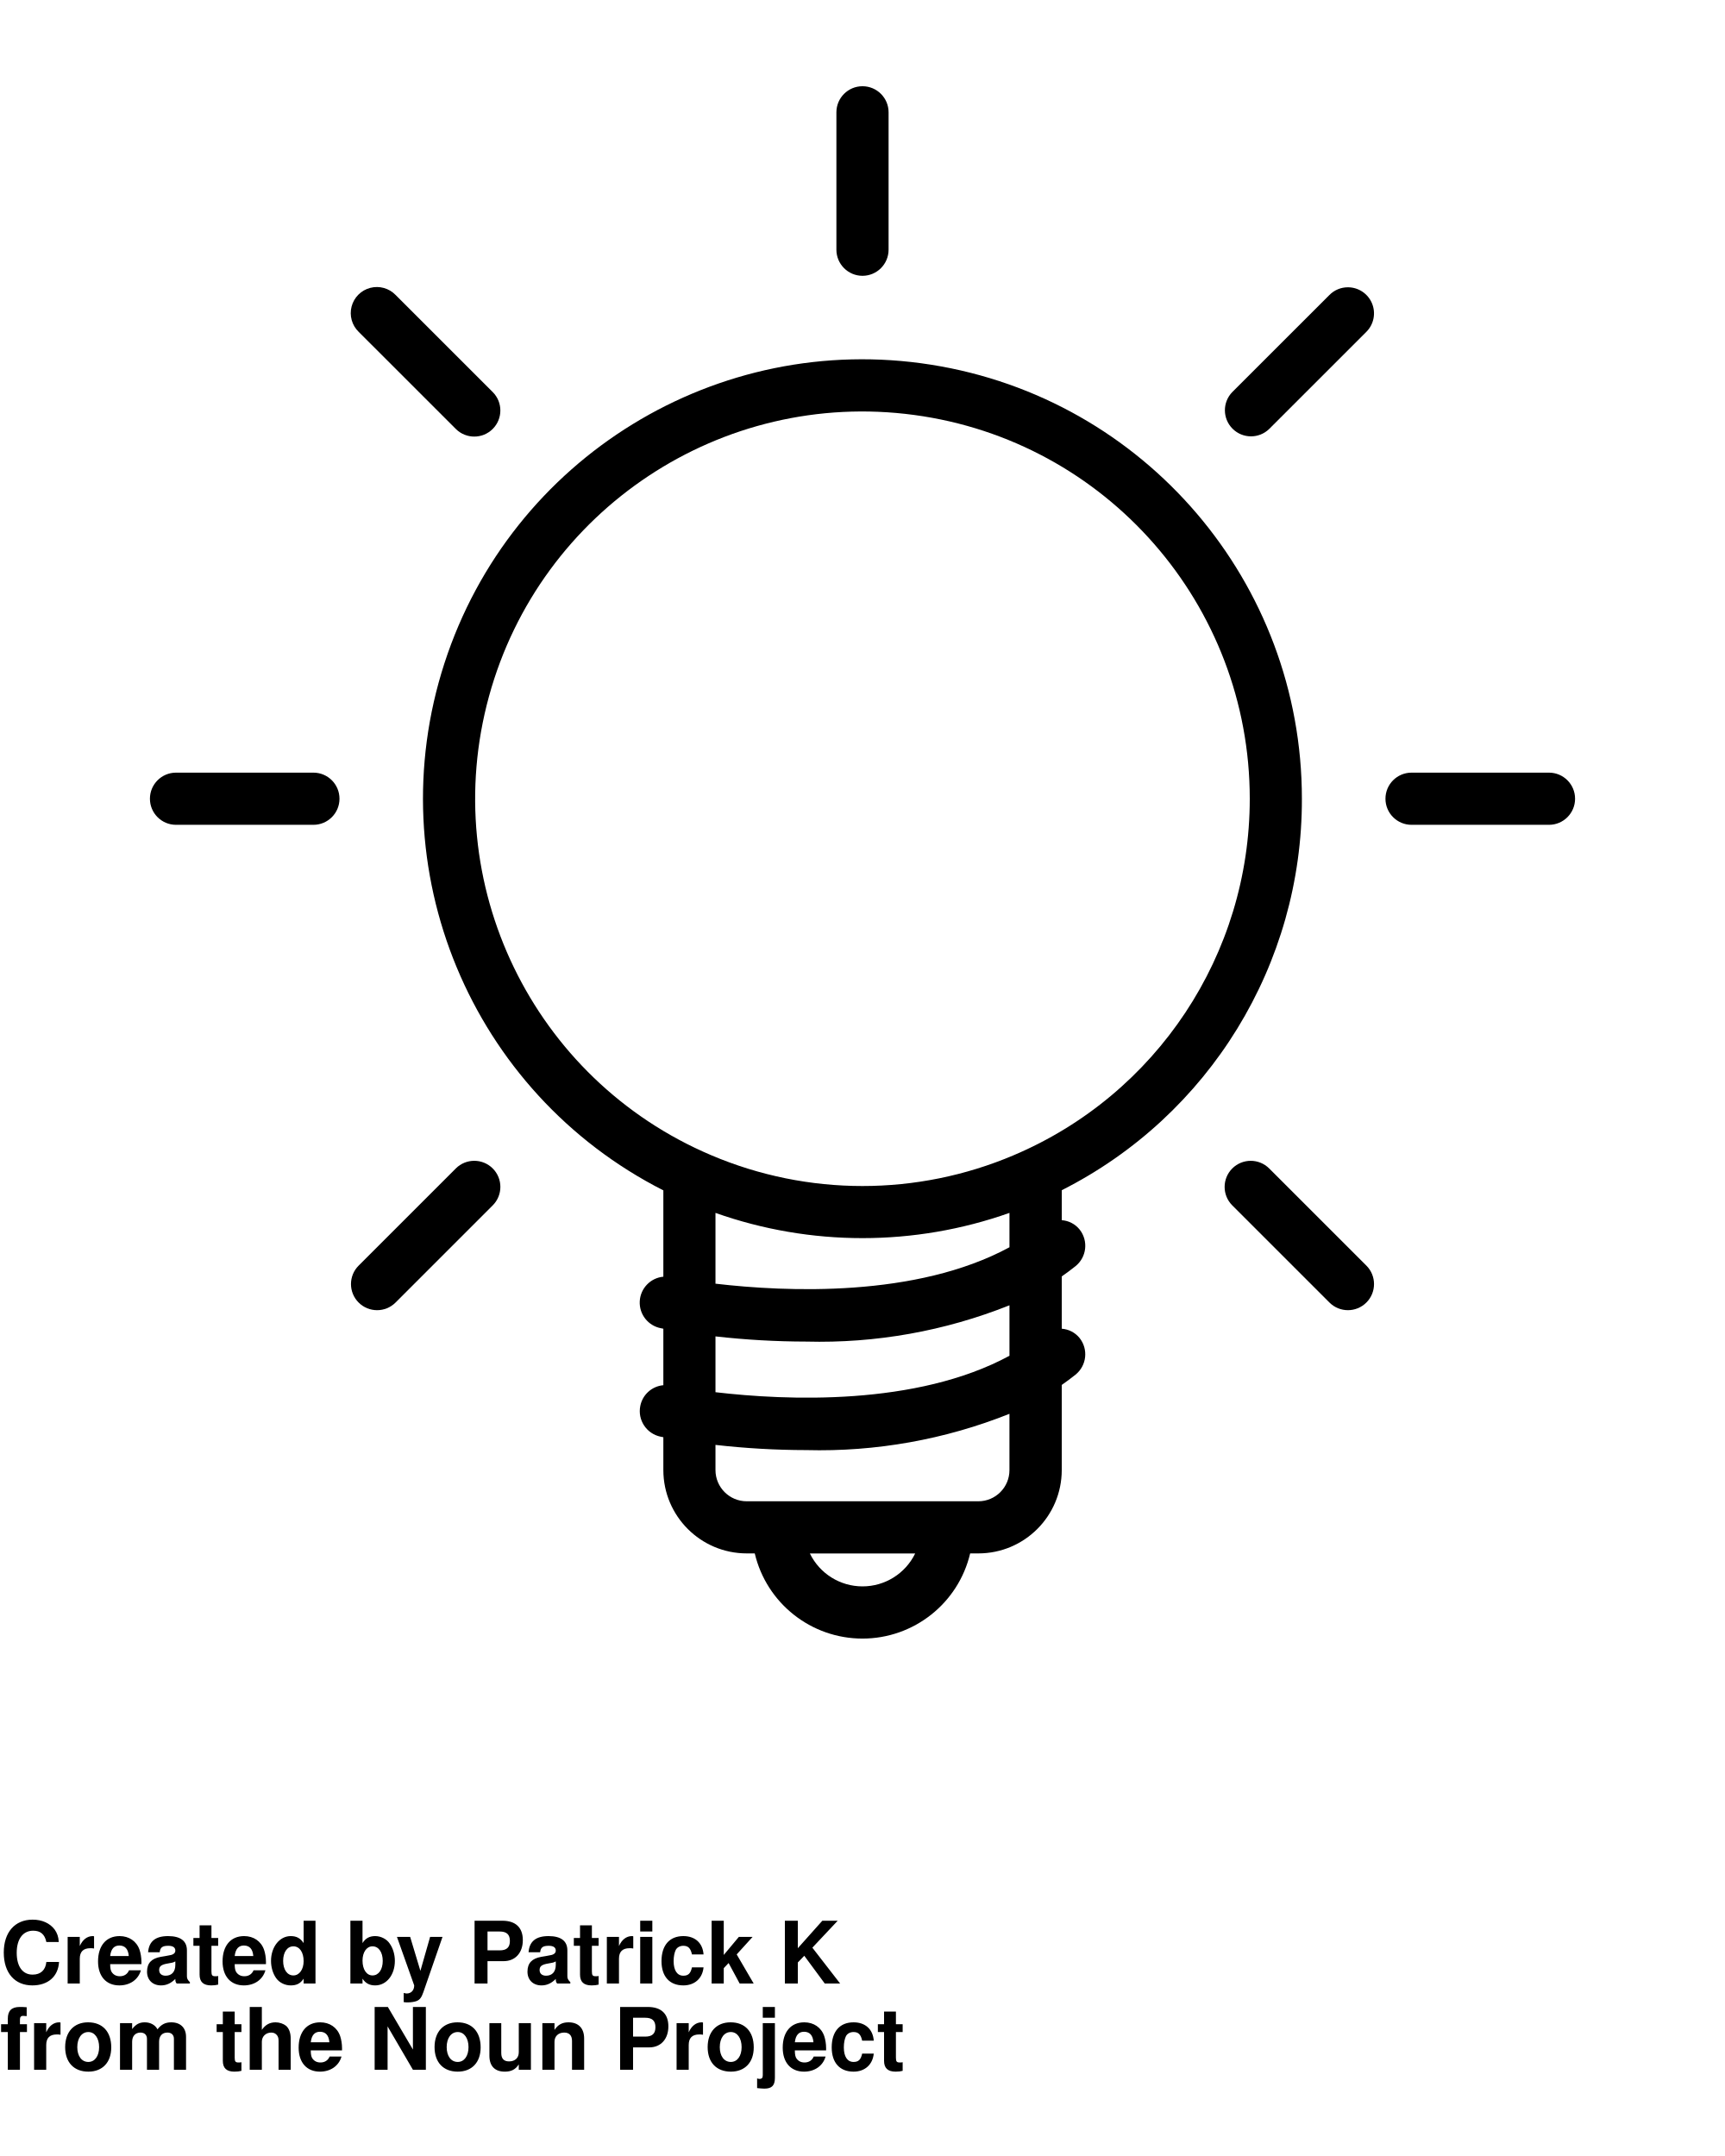
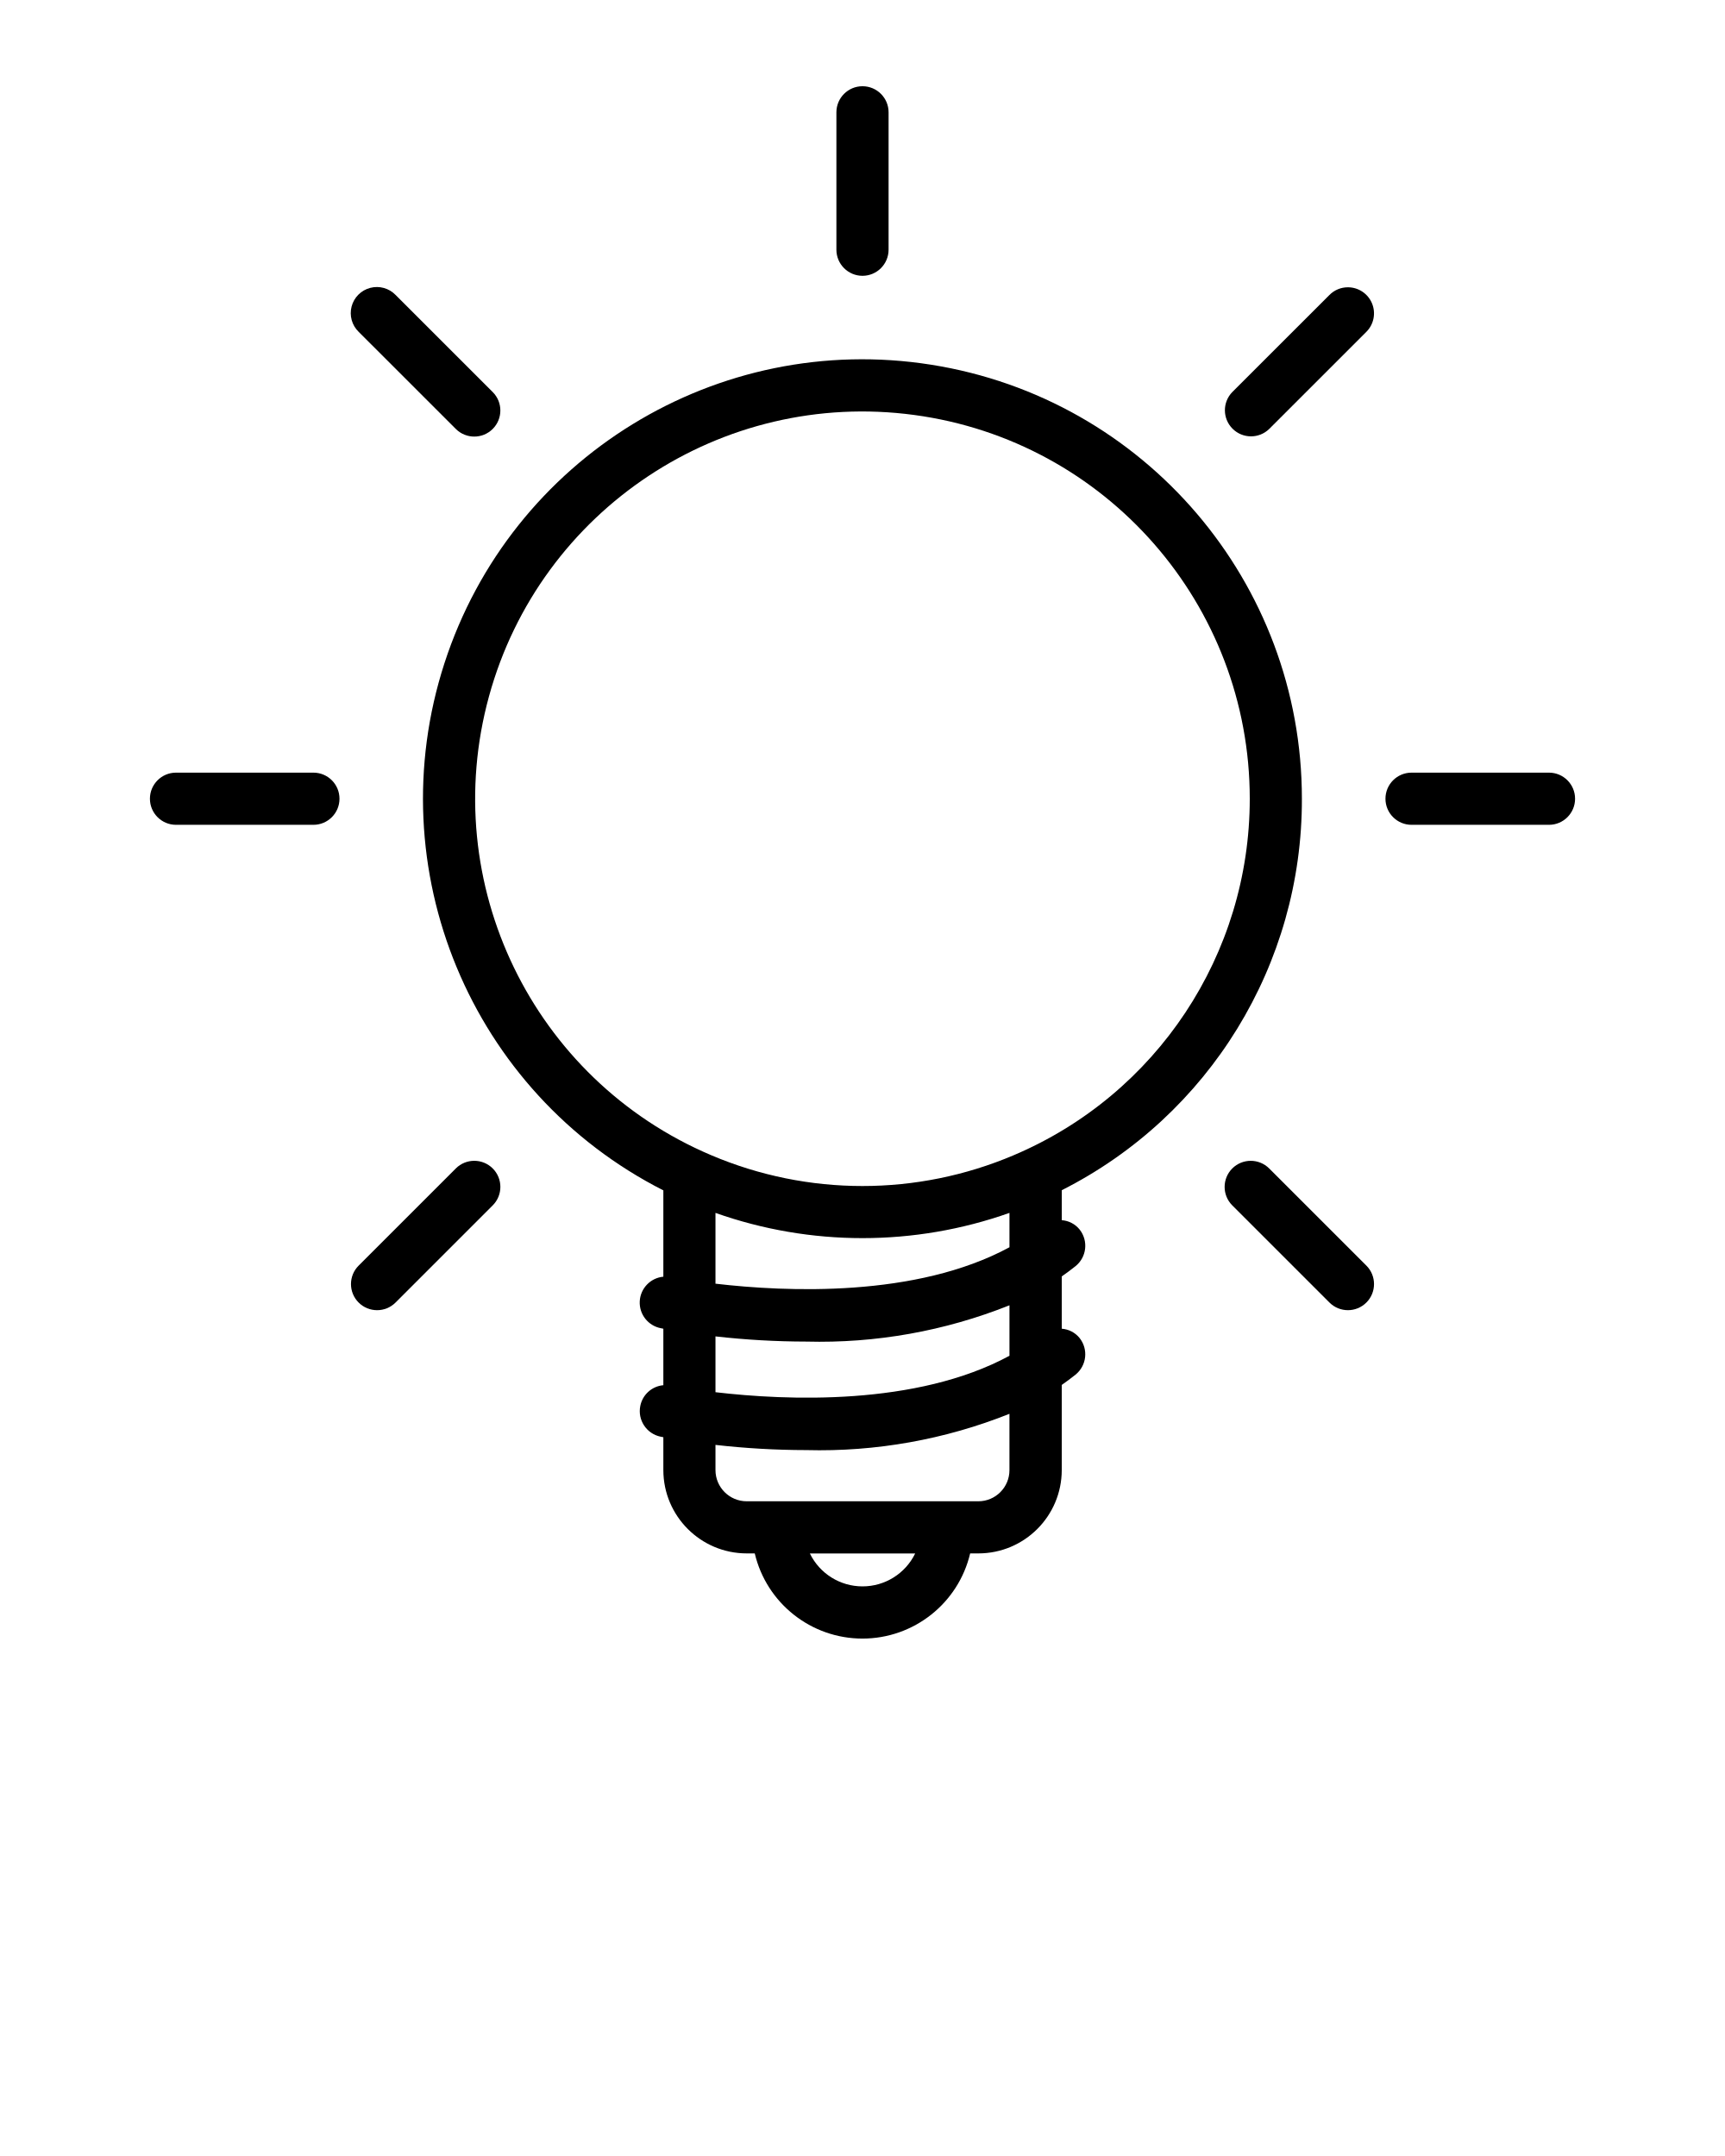
<svg xmlns="http://www.w3.org/2000/svg" viewBox="0 0 100 125" x="0px" y="0px">
  <path d="M75.472,46.31A25.474,25.474,0,1,0,38.455,69.015V74.02a1.51,1.51,0,0,0-.142,2.987c.03.007.078.017.142.029v3.275a1.497,1.497,0,0,0-1.336,1.2,1.513,1.513,0,0,0,1.175,1.784q.043.009.161.032v1.905a4.836,4.836,0,0,0,4.831,4.831h.468a6.416,6.416,0,0,0,12.487,0h.478a4.837,4.837,0,0,0,4.832-4.831V80.295c.277-.193.544-.393.796-.594a1.518,1.518,0,0,0,.237-2.127,1.462,1.462,0,0,0-1.032-.538V74.003c.267-.185.534-.385.796-.593a1.518,1.518,0,0,0,.237-2.127,1.459,1.459,0,0,0-1.032-.539V69.005A25.362,25.362,0,0,0,75.472,46.31ZM50,91.975a3.391,3.391,0,0,1-3.051-1.909H53.054A3.394,3.394,0,0,1,50,91.975Zm-8.523-8.203a47.153,47.153,0,0,0,5.265.301A29.674,29.674,0,0,0,58.519,81.97v3.262a1.806,1.806,0,0,1-1.801,1.809H43.286a1.811,1.811,0,0,1-1.809-1.809Zm5.265-5.99a29.653,29.653,0,0,0,11.778-2.104v2.927c-5.413,2.927-12.949,2.592-17.043,2.112V77.481A47.444,47.444,0,0,0,46.742,77.782Zm-5.265-7.461a25.552,25.552,0,0,0,17.043,0V72.313c-5.414,2.931-12.948,2.591-17.043,2.112ZM72.45,46.31A22.441,22.441,0,0,1,58.765,66.977a22.411,22.411,0,0,1-17.534,0A22.451,22.451,0,1,1,72.45,46.31Z" />
  <path d="M50,15.991a1.515,1.515,0,0,0,1.512-1.513V6.512a1.512,1.512,0,1,0-3.025,0v7.965A1.515,1.515,0,0,0,50,15.991Z" />
  <path d="M78.14,16.656a1.502,1.502,0,0,0-1.069.444l-5.634,5.631a1.513,1.513,0,0,0,2.14,2.139L79.21,19.238a1.513,1.513,0,0,0-1.07-2.582Z" />
  <path d="M89.796,44.796H81.829a1.512,1.512,0,0,0,0,3.025h7.967a1.512,1.512,0,0,0,0-3.025Z" />
  <path d="M73.577,67.745h-.001a1.513,1.513,0,0,0-2.14,2.14L77.07,75.518a1.513,1.513,0,0,0,2.14-2.141Z" />
  <path d="M26.424,24.869a1.512,1.512,0,1,0,2.139-2.139l-5.632-5.631a1.513,1.513,0,1,0-2.14,2.139Z" />
  <path d="M18.169,44.796H10.204a1.512,1.512,0,0,0,0,3.025h7.964a1.512,1.512,0,1,0,0-3.025Z" />
  <path d="M26.424,67.745,20.79,73.378a1.513,1.513,0,0,0,2.141,2.14l5.633-5.634a1.513,1.513,0,0,0-2.14-2.14Z" />
-   <text x="0" y="115" fill="#000000" font-size="5px" font-weight="bold" font-family="'Helvetica Neue', Helvetica, Arial-Unicode, Arial, Sans-serif">Created by Patrick K</text>
-   <text x="0" y="120" fill="#000000" font-size="5px" font-weight="bold" font-family="'Helvetica Neue', Helvetica, Arial-Unicode, Arial, Sans-serif">from the Noun Project</text>
+   <text x="0" y="115" fill="#000000" font-size="5px" font-weight="bold" font-family="'Helvetica Neue', Helvetica, Arial-Unicode, Arial, Sans-serif" />
+   <text x="0" y="120" fill="#000000" font-size="5px" font-weight="bold" font-family="'Helvetica Neue', Helvetica, Arial-Unicode, Arial, Sans-serif" />
</svg>
